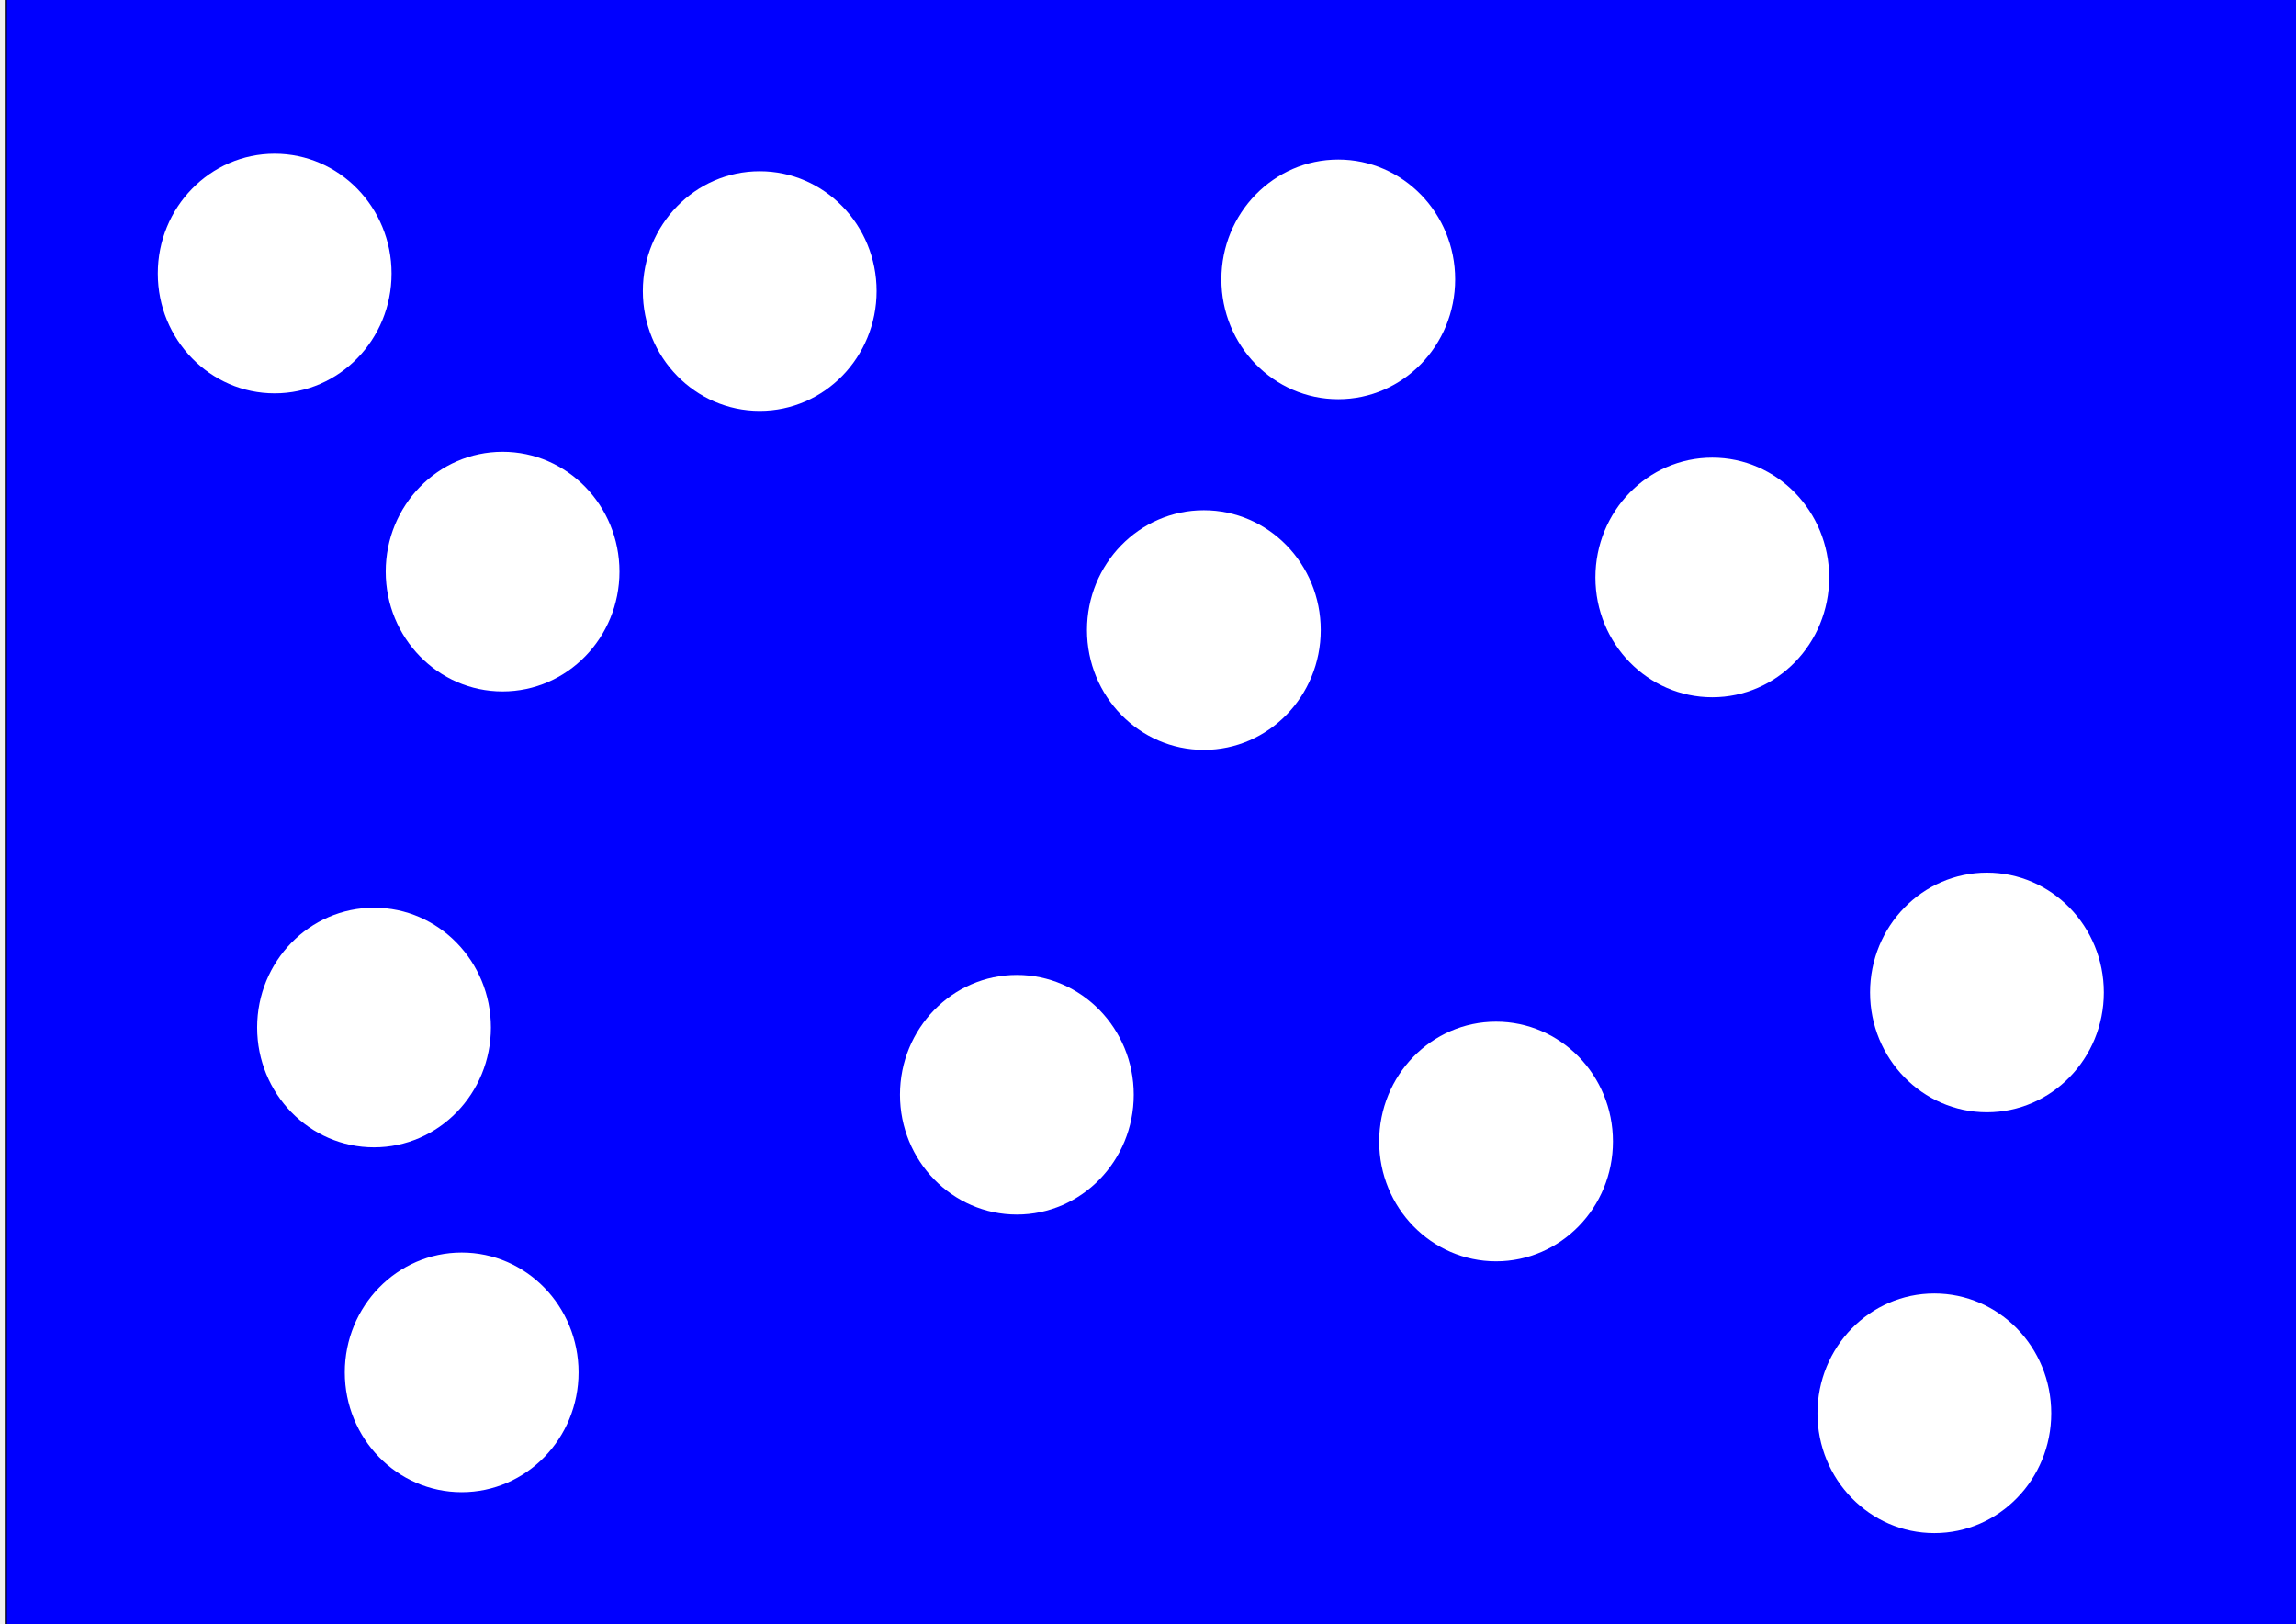
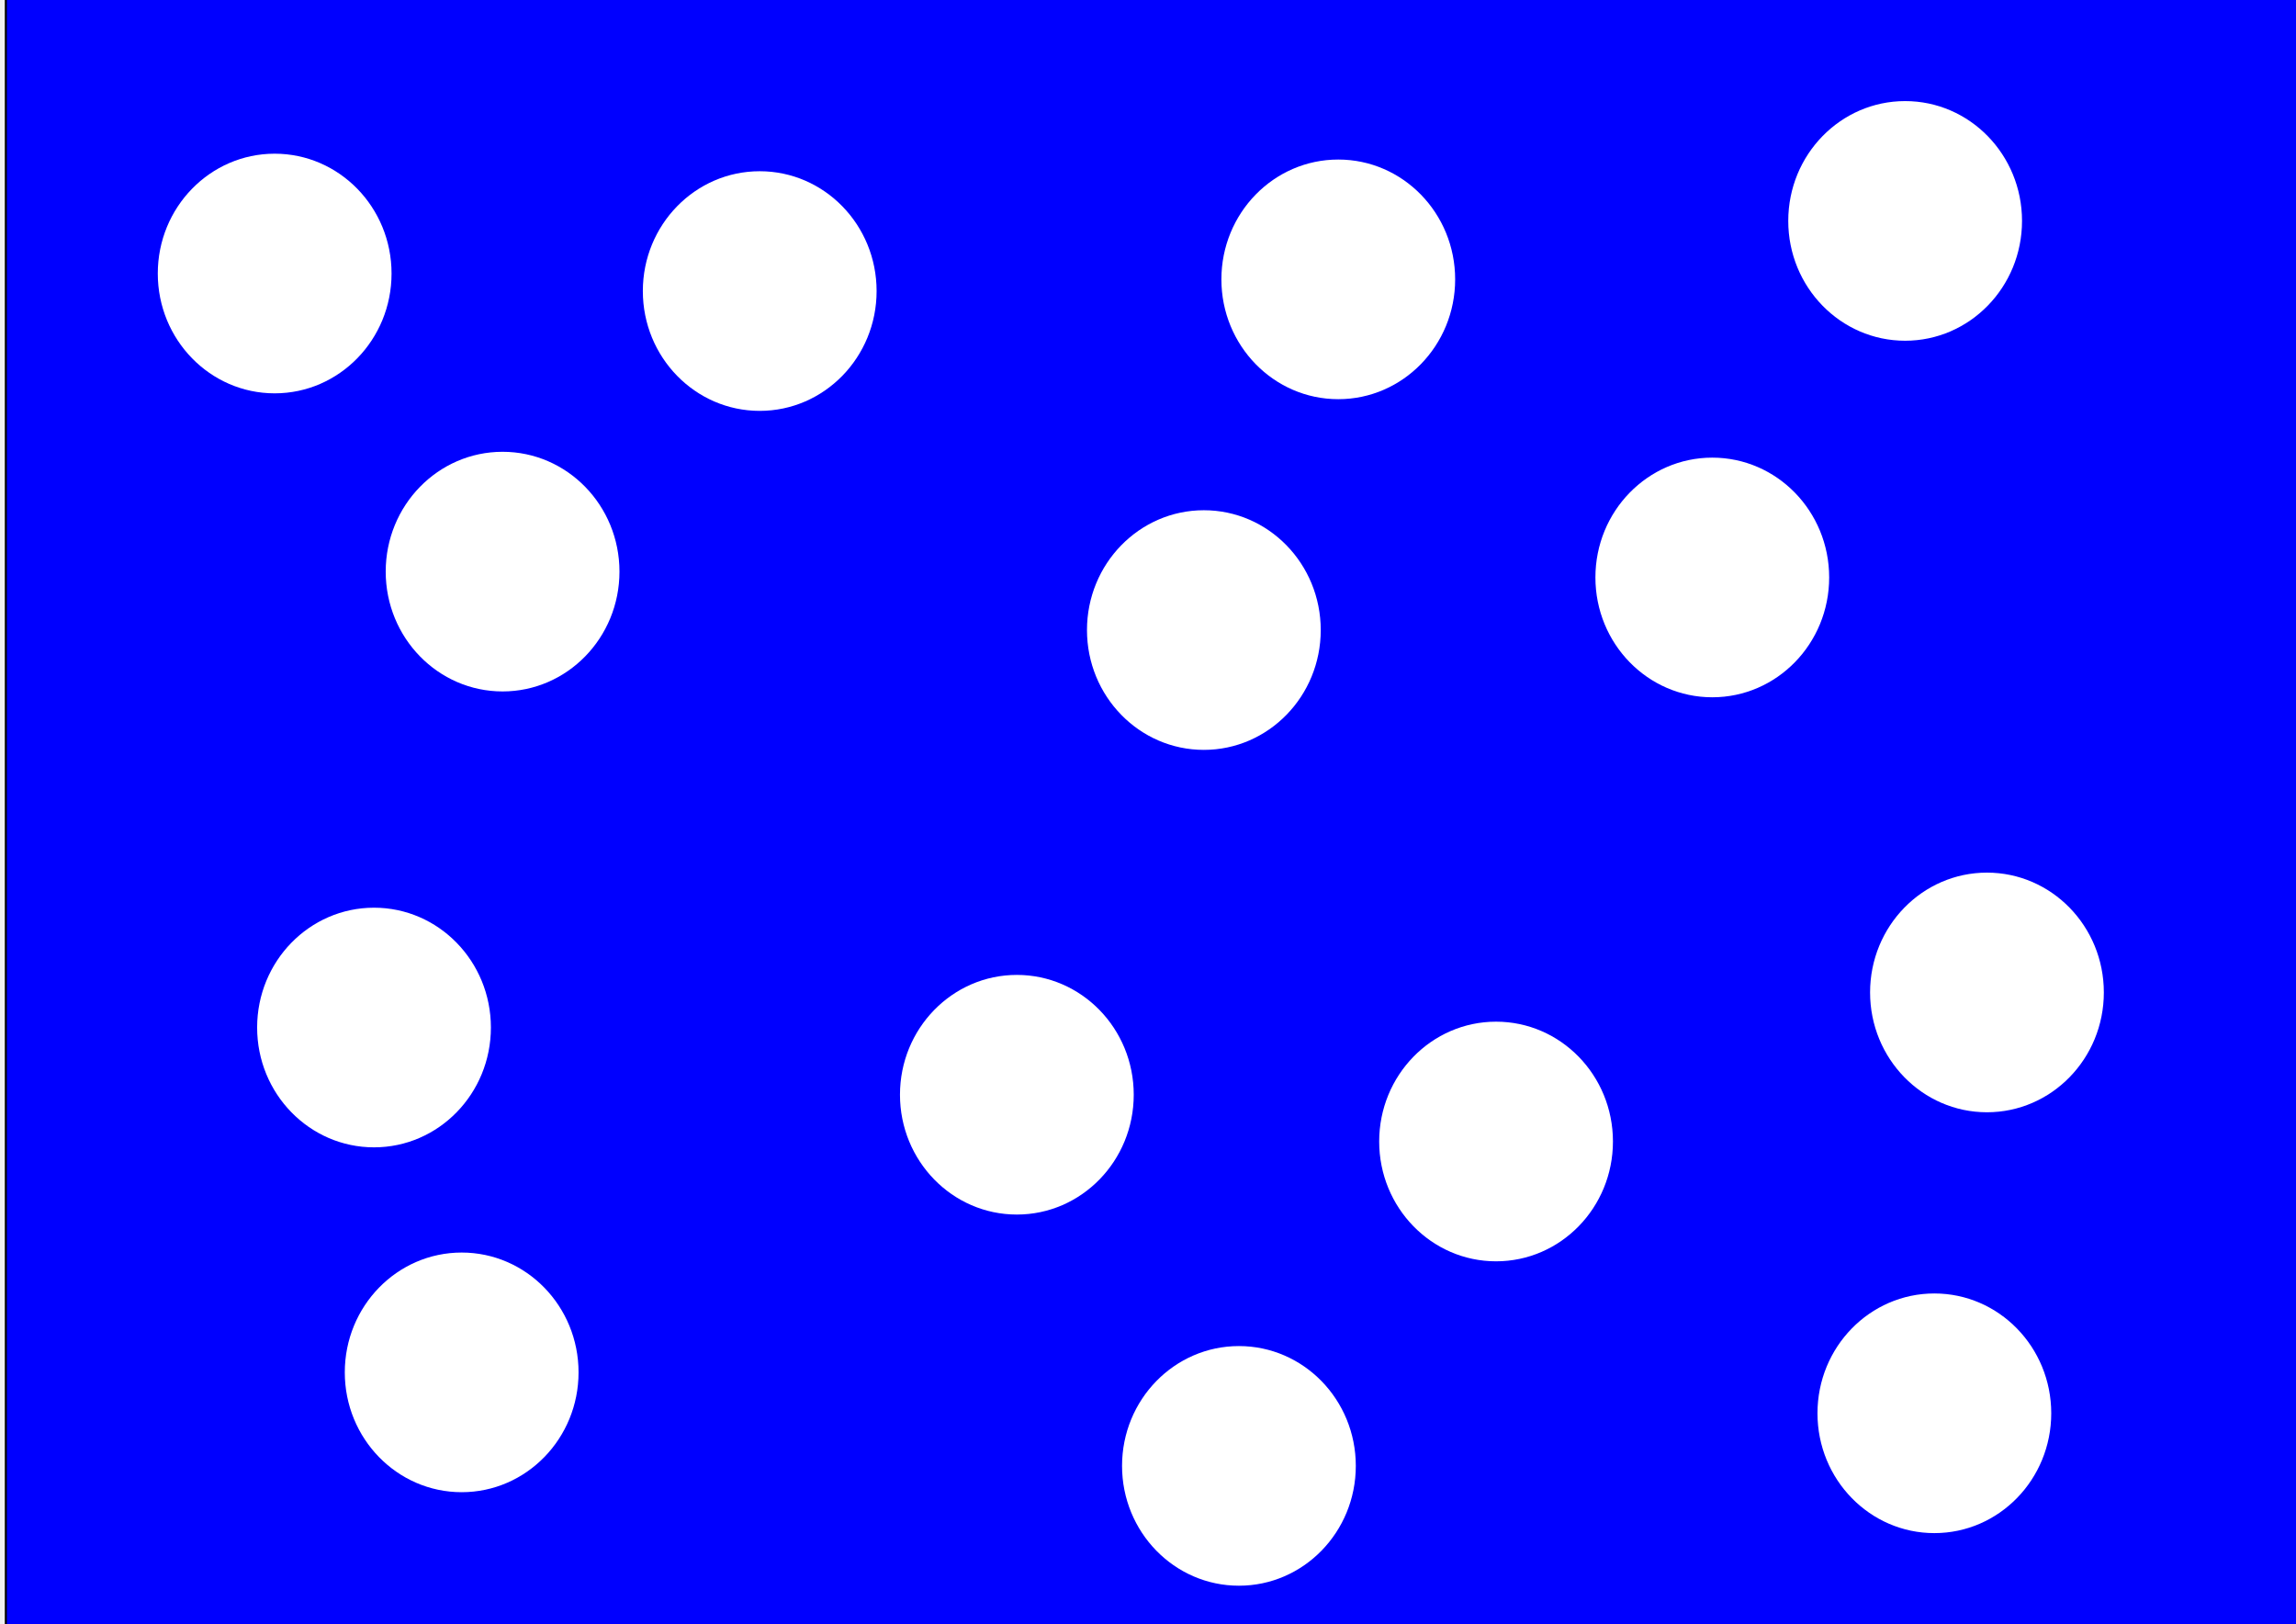
<svg xmlns="http://www.w3.org/2000/svg" width="297mm" height="210mm" viewBox="0 0 297 210" id="svg2" version="1.1">
  <defs id="defs4" />
  <g id="layer1" transform="translate(0,-87)">
    <rect style="fill:#0000ff;fill-rule:evenodd;stroke:#000000;stroke-width:0.265px;stroke-linecap:butt;stroke-linejoin:miter;stroke-opacity:1" id="rect3336" width="297.845" height="211.667" x="0.756" y="86.845" />
    <text xml:space="preserve" style="font-style:normal;font-weight:normal;font-size:25.4px;line-height:125%;font-family:sans-serif;letter-spacing:0px;word-spacing:0px;fill:#ffffff;fill-opacity:1;stroke:none;stroke-width:0.265px;stroke-linecap:butt;stroke-linejoin:miter;stroke-opacity:1" x="108.933" y="197.214" id="text3357">
      <tspan id="tspan3359" x="108.933" y="197.214" style="font-size:25.4px;fill:#ffffff;stroke-width:0.265px" />
    </text>
    <ellipse style="fill:#ffffff;stroke-width:0.265" id="path3361" cx="131.536" cy="228.586" rx="15.119" ry="15.497" />
    <ellipse ry="15.497" rx="15.119" cy="234.634" cx="193.524" id="ellipse3363" style="fill:#ffffff;stroke-width:0.265" />
    <ellipse ry="15.497" rx="15.119" cy="160.929" cx="65.012" id="ellipse3363-3" style="fill:#ffffff;stroke-width:0.265" />
    <ellipse ry="15.497" rx="15.119" cy="161.685" cx="221.494" id="ellipse3363-6" style="fill:#ffffff;stroke-width:0.265" />
    <ellipse ry="15.497" rx="15.119" cy="168.488" cx="155.726" id="ellipse3363-0" style="fill:#ffffff;stroke-width:0.265" />
    <ellipse ry="15.497" rx="15.119" cy="215.357" cx="257.024" id="ellipse3363-4" style="fill:#ffffff;stroke-width:0.265" />
    <ellipse ry="15.497" rx="15.119" cy="264.494" cx="59.72" id="ellipse3363-1" style="fill:#ffffff;stroke-width:0.265" />
    <ellipse ry="15.497" rx="15.119" cy="124.643" cx="98.274" id="ellipse3363-1-1" style="fill:#ffffff;stroke-width:0.265" />
    <ellipse ry="15.497" rx="15.119" cy="123.131" cx="173.113" id="ellipse3363-1-4" style="fill:#ffffff;stroke-width:0.265" />
    <ellipse ry="15.497" rx="15.119" cy="269.786" cx="250.22" id="ellipse3363-1-9" style="fill:#ffffff;stroke-width:0.265" />
    <ellipse ry="15.497" rx="15.119" cy="219.893" cx="48.381" id="ellipse3363-1-98" style="fill:#ffffff;stroke-width:0.265" />
    <ellipse ry="15.497" rx="15.119" cy="122.375" cx="35.53" id="ellipse3363-1-3" style="fill:#ffffff;stroke-width:0.265" />
+     <ellipse ry="15.497" rx="15.119" cy="115.571" cx="246.44" id="ellipse3363-1-7" style="fill:#ffffff;stroke-width:0.265" />
+     <ellipse ry="15.497" rx="15.119" cy="276.589" cx="160.262" id="ellipse3363-1-6" style="fill:#ffffff;stroke-width:0.265" />
  </g>
</svg>
